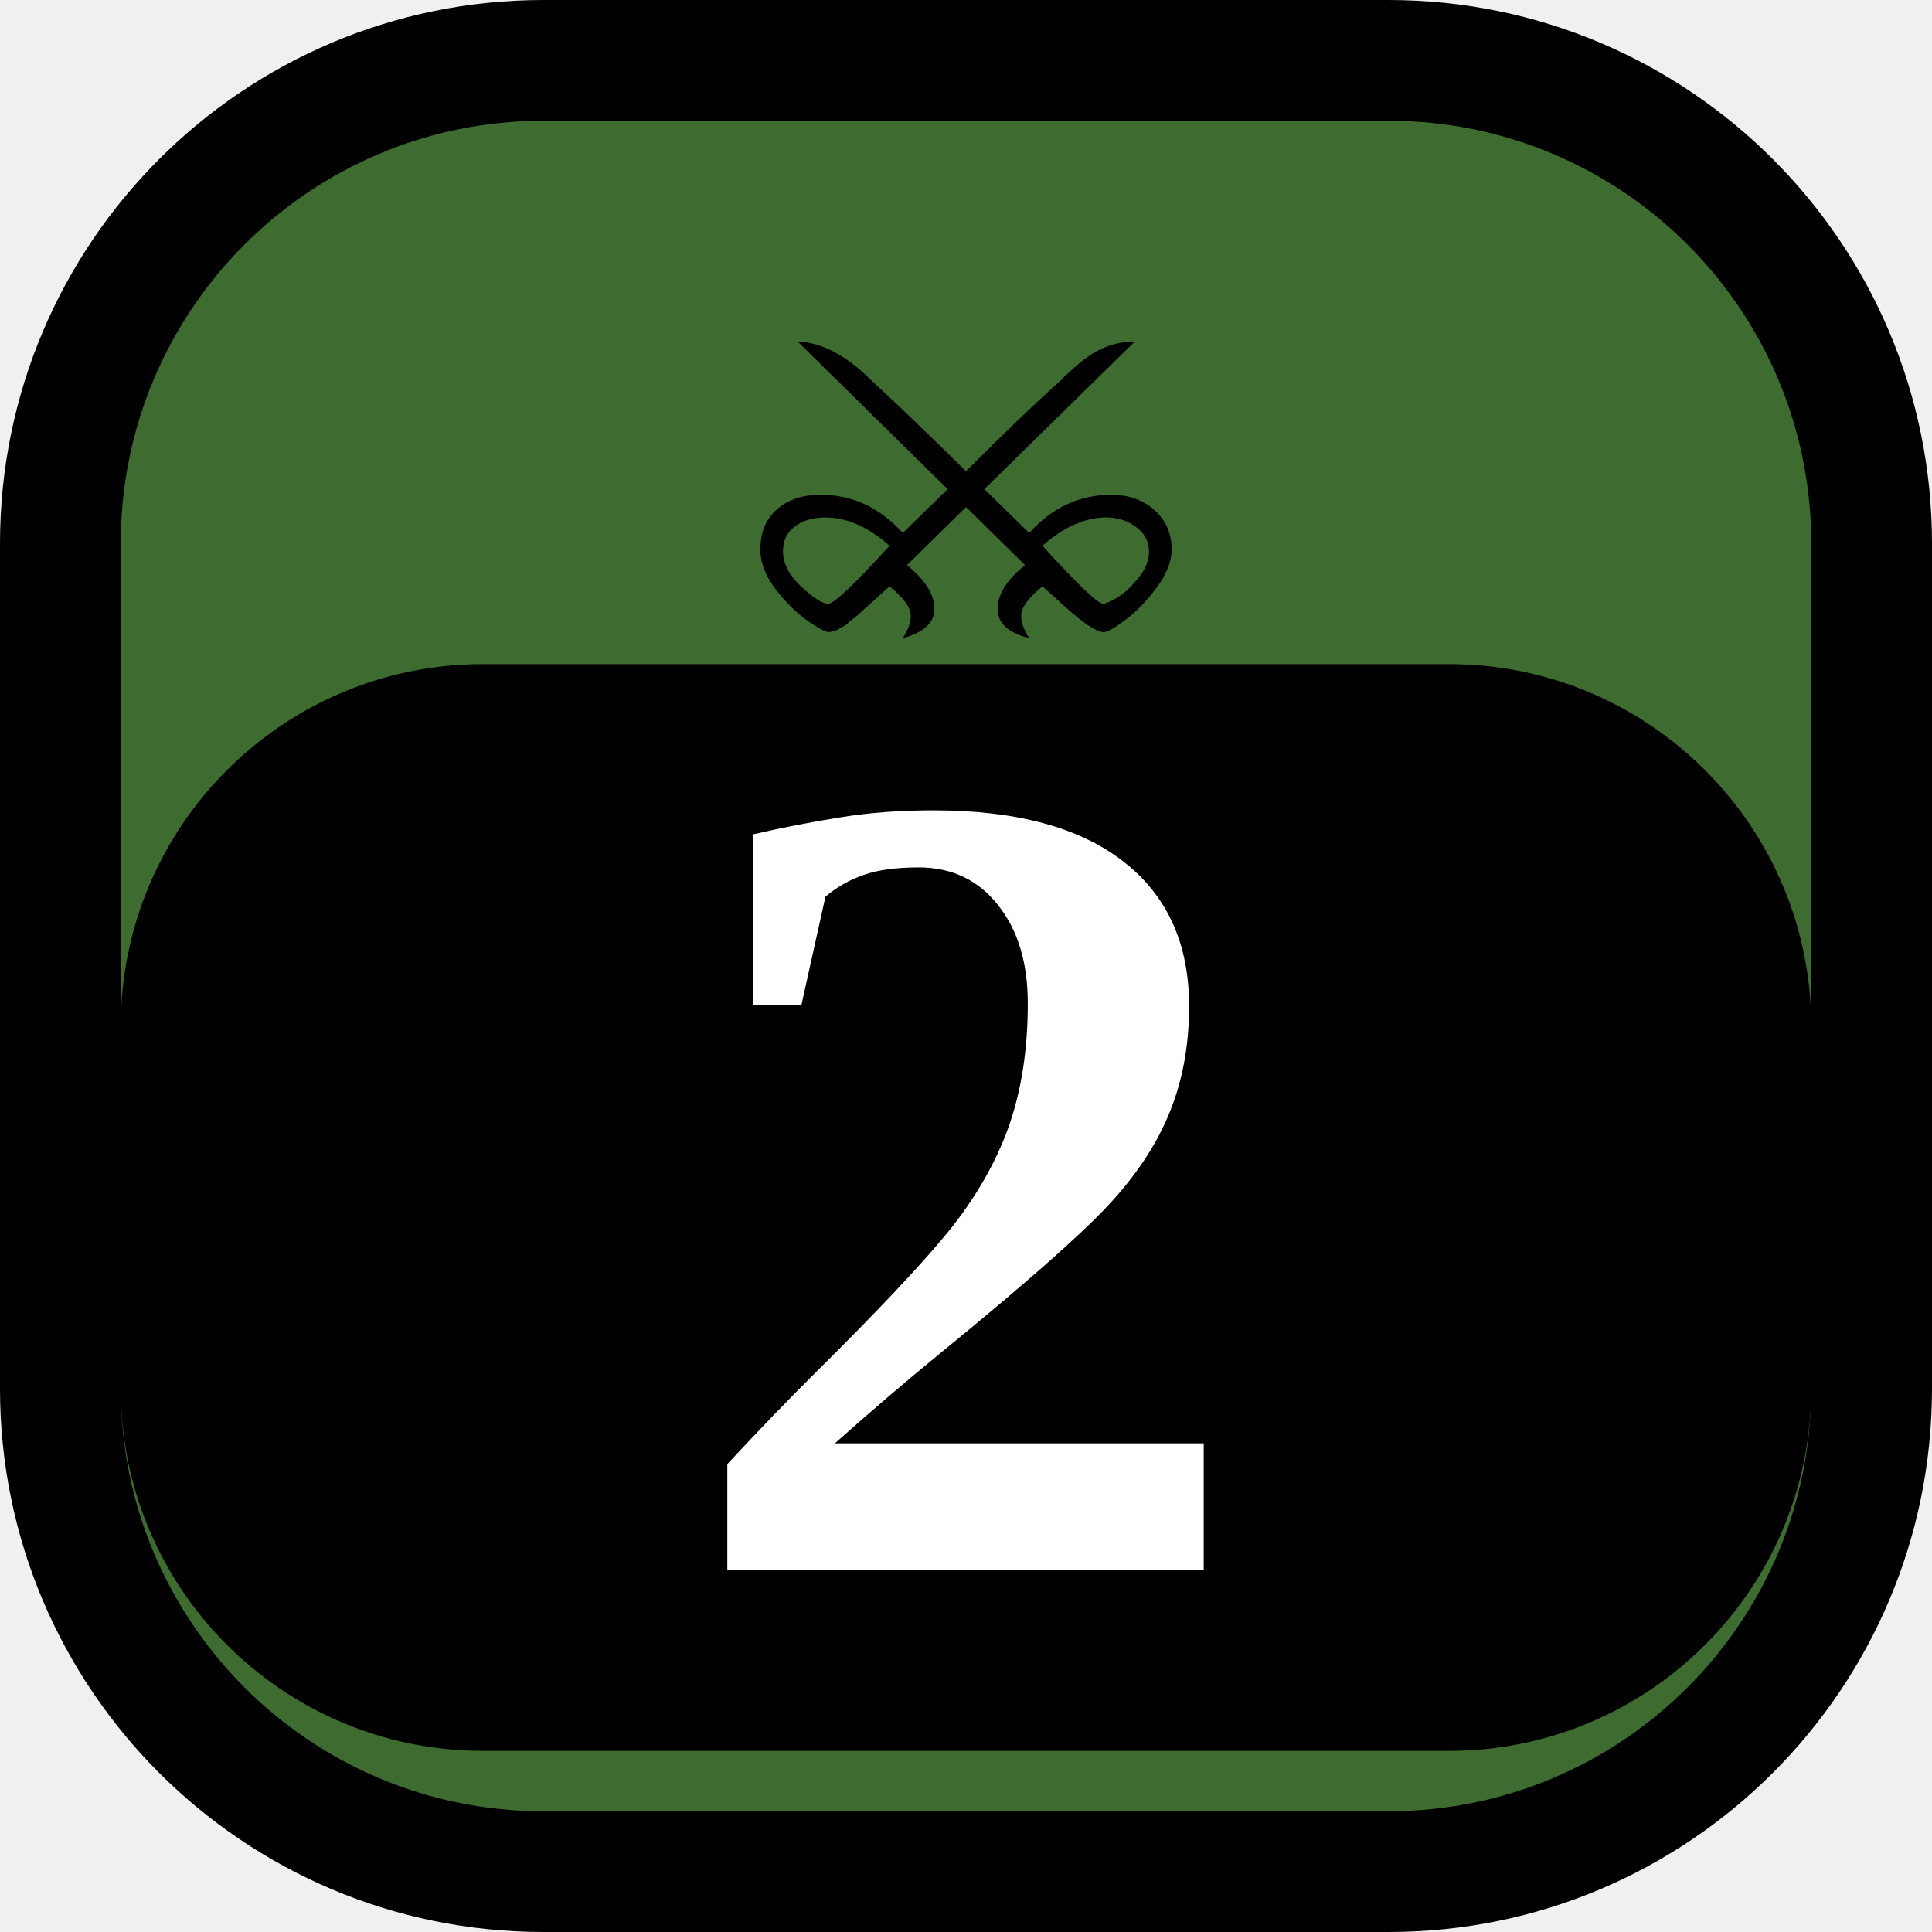
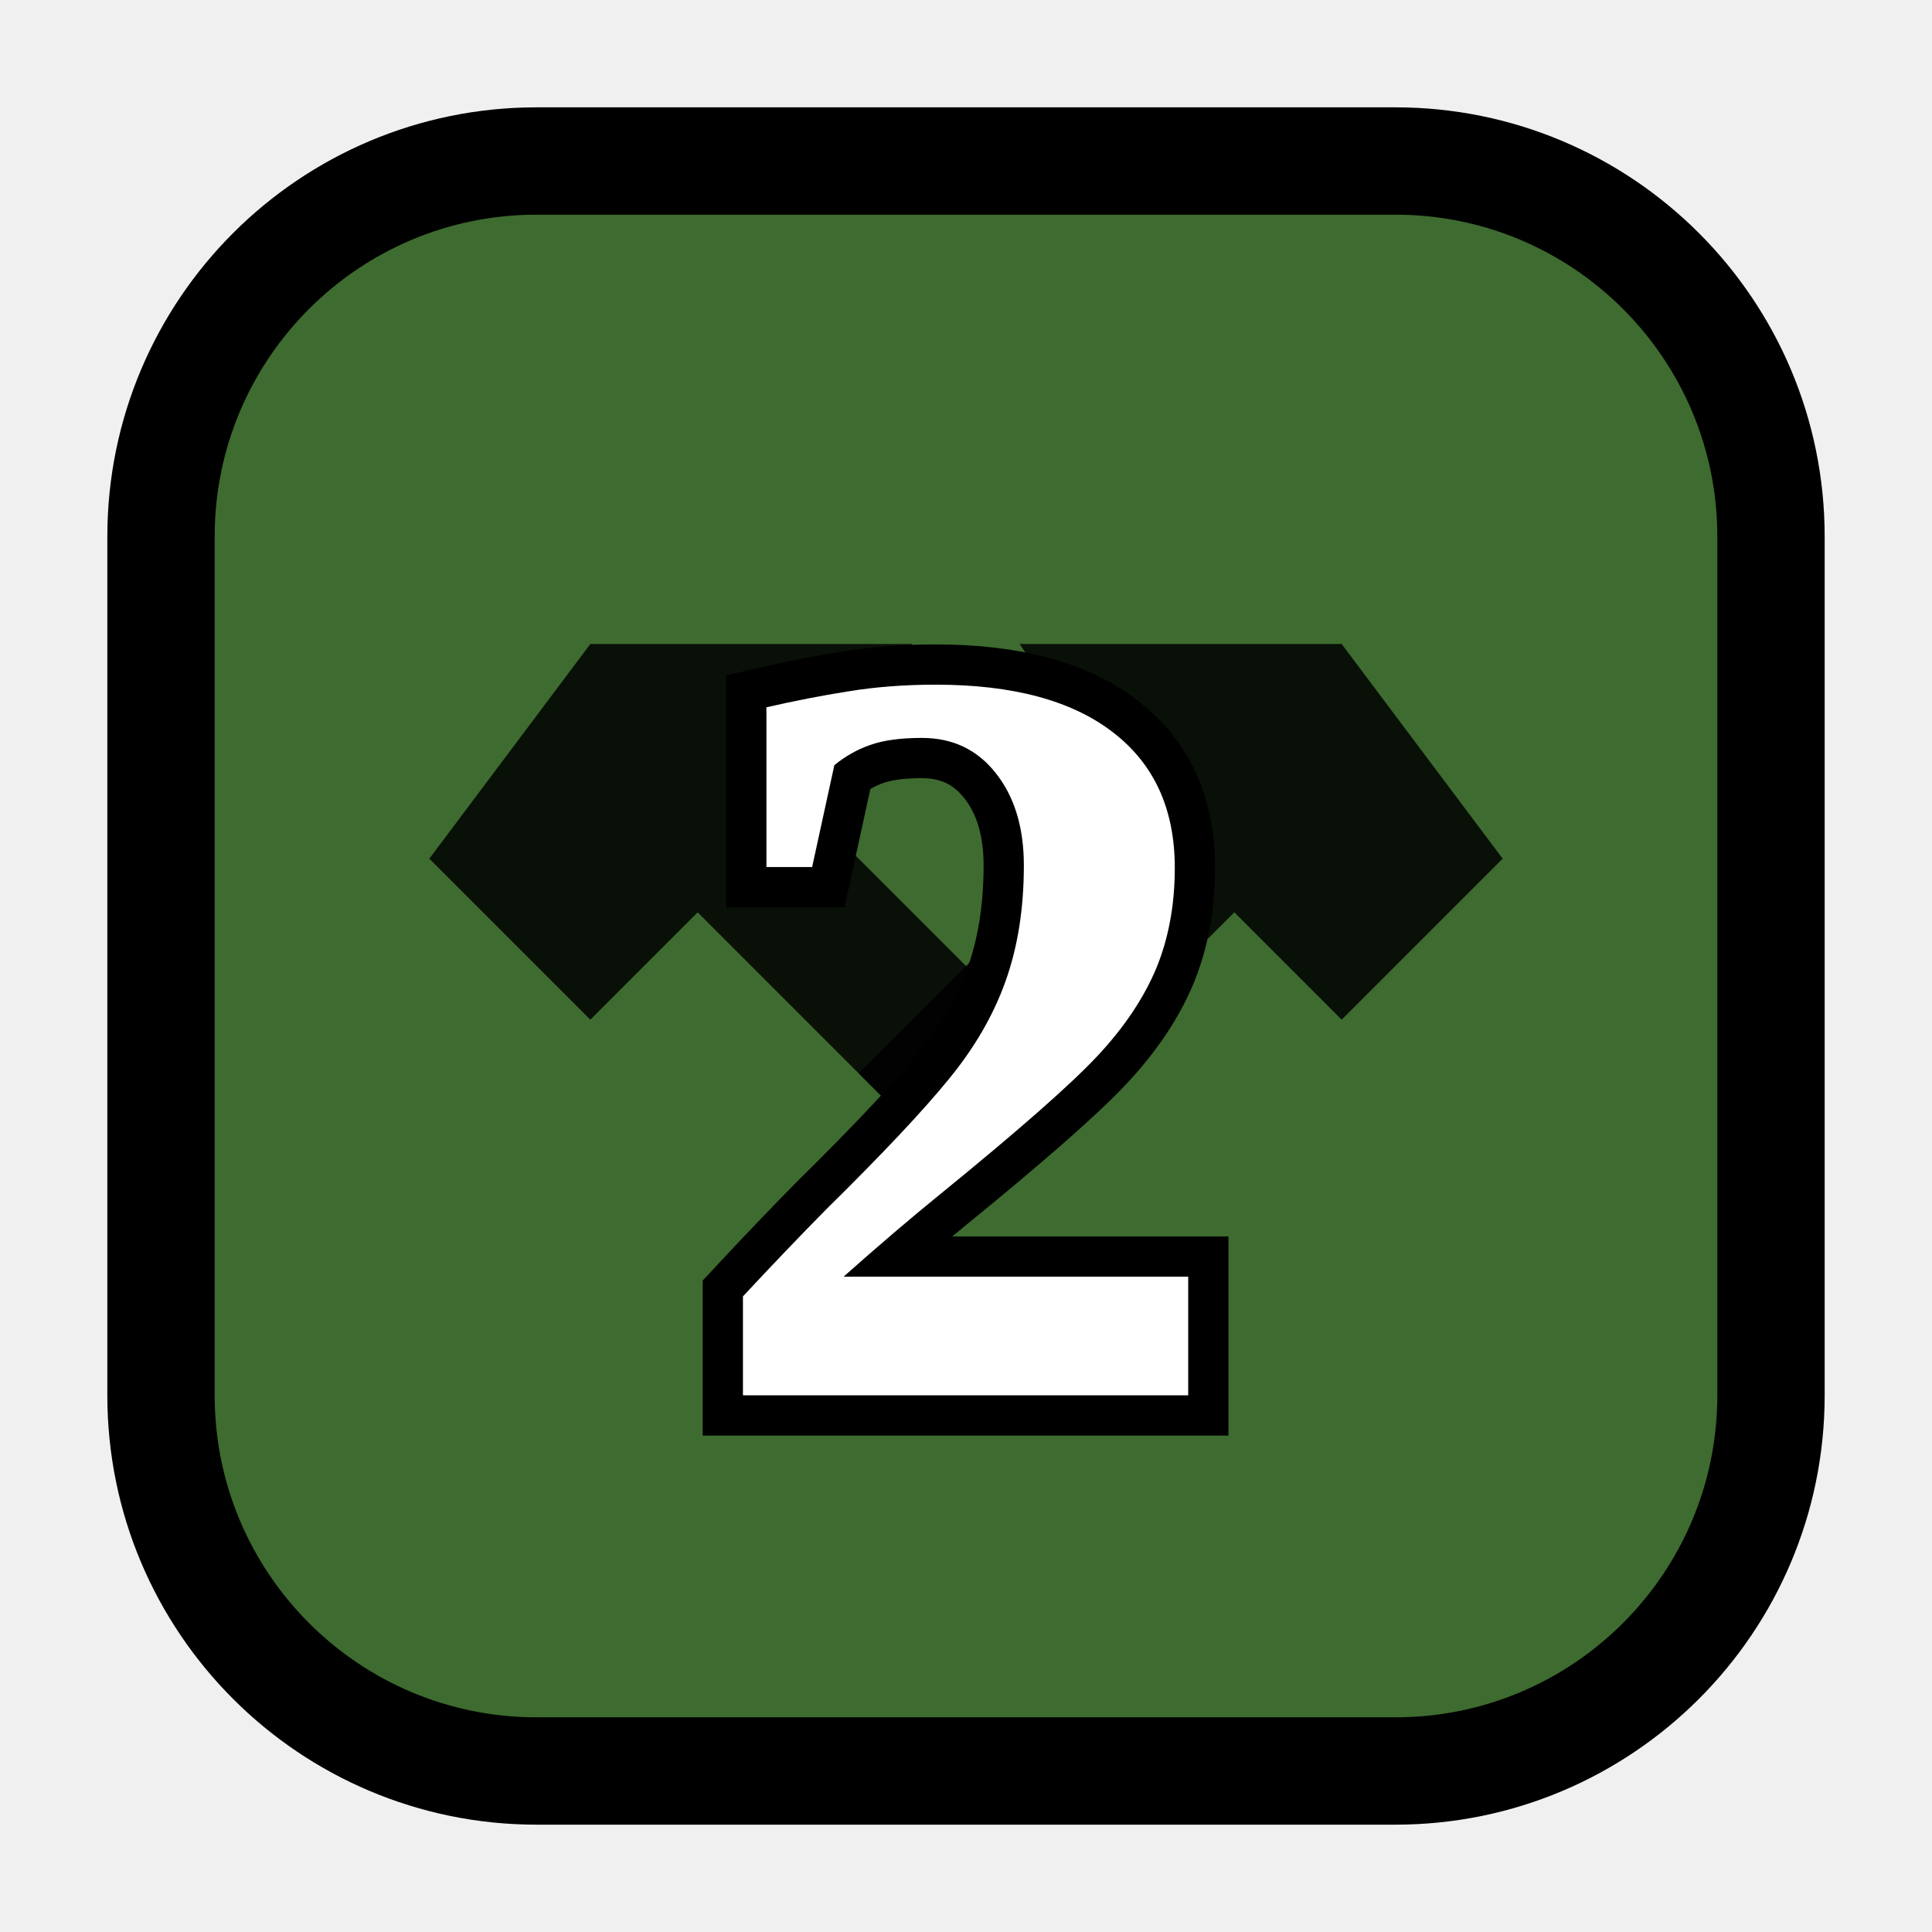
- <svg xmlns="http://www.w3.org/2000/svg" width="64" height="64" viewBox="0 0 64 64">
-   <rect x="2" y="2" width="60" height="60" rx="16" fill="#3e6b2f" stroke="#000" stroke-width="4" />
-   <text x="32" y="20" text-anchor="middle" font-size="14" font-weight="900" fill="#000">
-     ⚔
-   </text>
-   <rect x="4" y="22" width="56" height="36" rx="12" fill="#000" />
-   <text x="32" y="52" text-anchor="middle" font-size="38" font-weight="900" fill="#fff" stroke="#000" stroke-width="3" paint-order="stroke">
+ <svg xmlns="http://www.w3.org/2000/svg" width="64" height="64" viewBox="-4 -4 72 72">
+   <rect x="2" y="2" width="60" height="60" rx="14" fill="#3e6b2f" stroke="#000" stroke-width="4" />
+   <path d="M18 20            L30 20            L26 26            L36 36            L32 40            L22 30            L18 34            L12 28 Z" fill="rgba(0,0,0,0.85)" />
+   <path d="M46 20            L34 20            L38 26            L28 36            L32 40            L42 30            L46 34            L52 28 Z" fill="rgba(0,0,0,0.85)" />
+   <text x="32" y="48" text-anchor="middle" font-size="40" font-weight="900" fill="#fff" stroke="#000" stroke-width="3" paint-order="stroke">
    2
  </text>
</svg>
